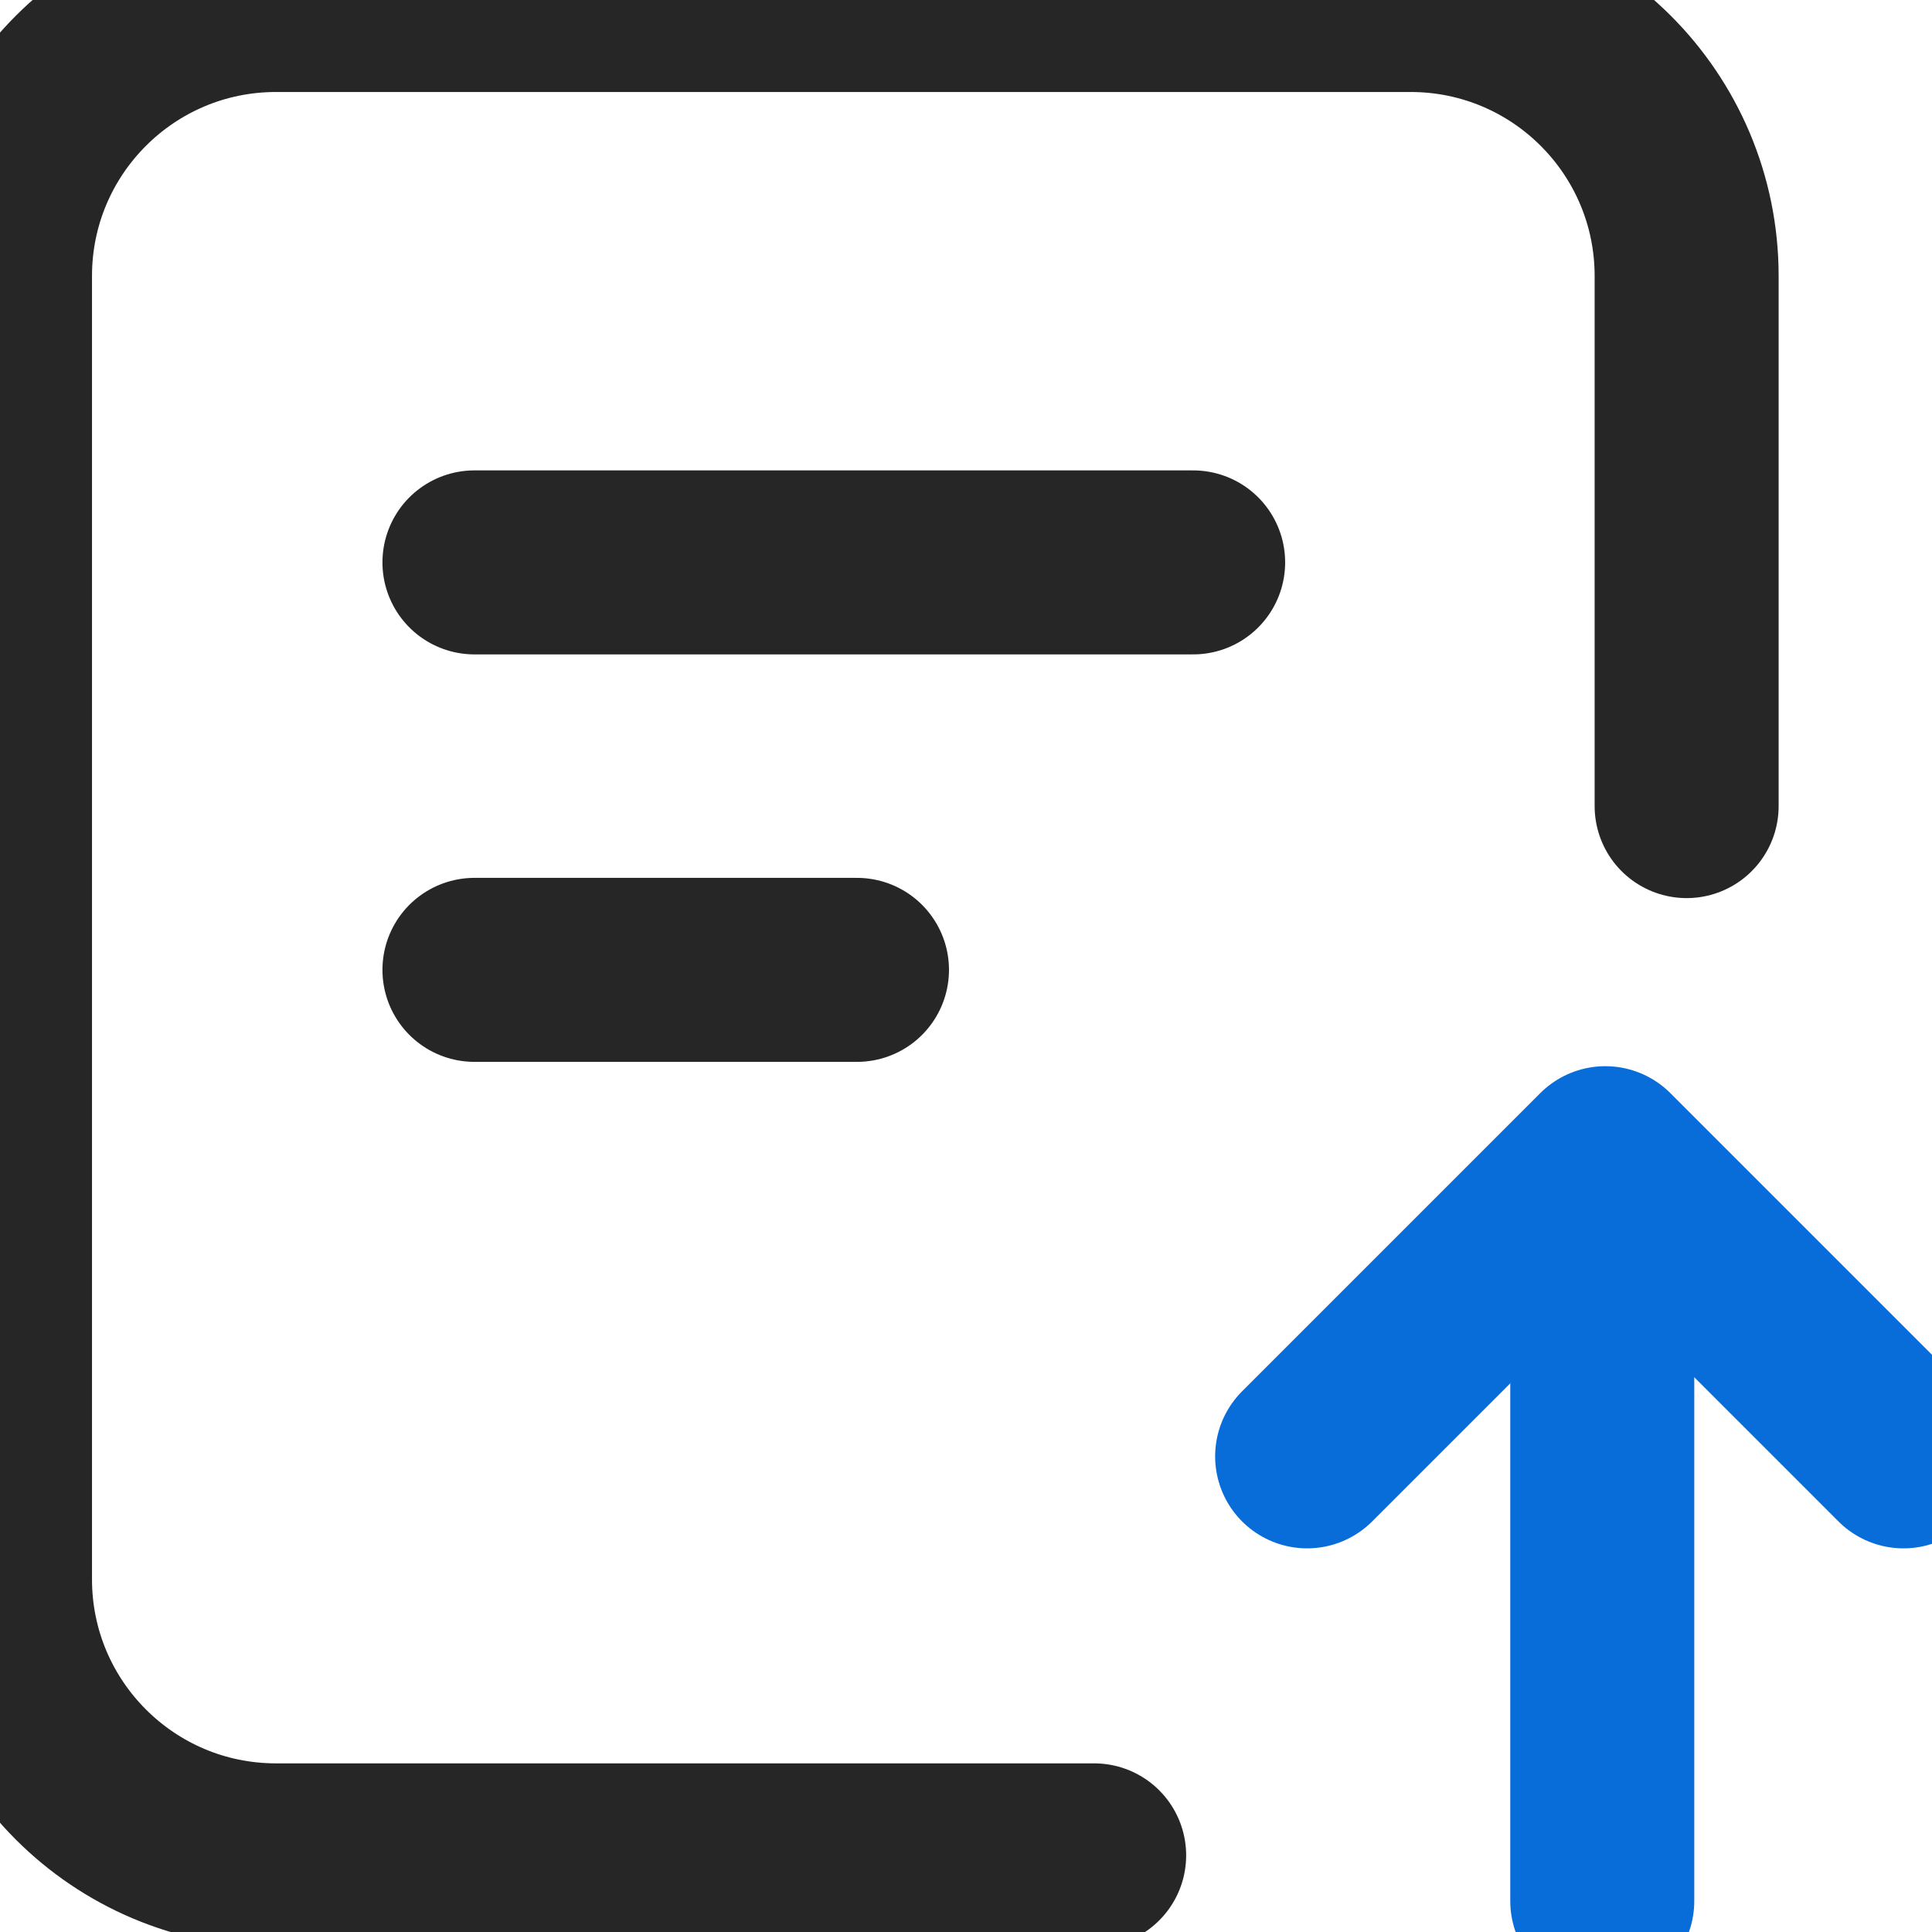
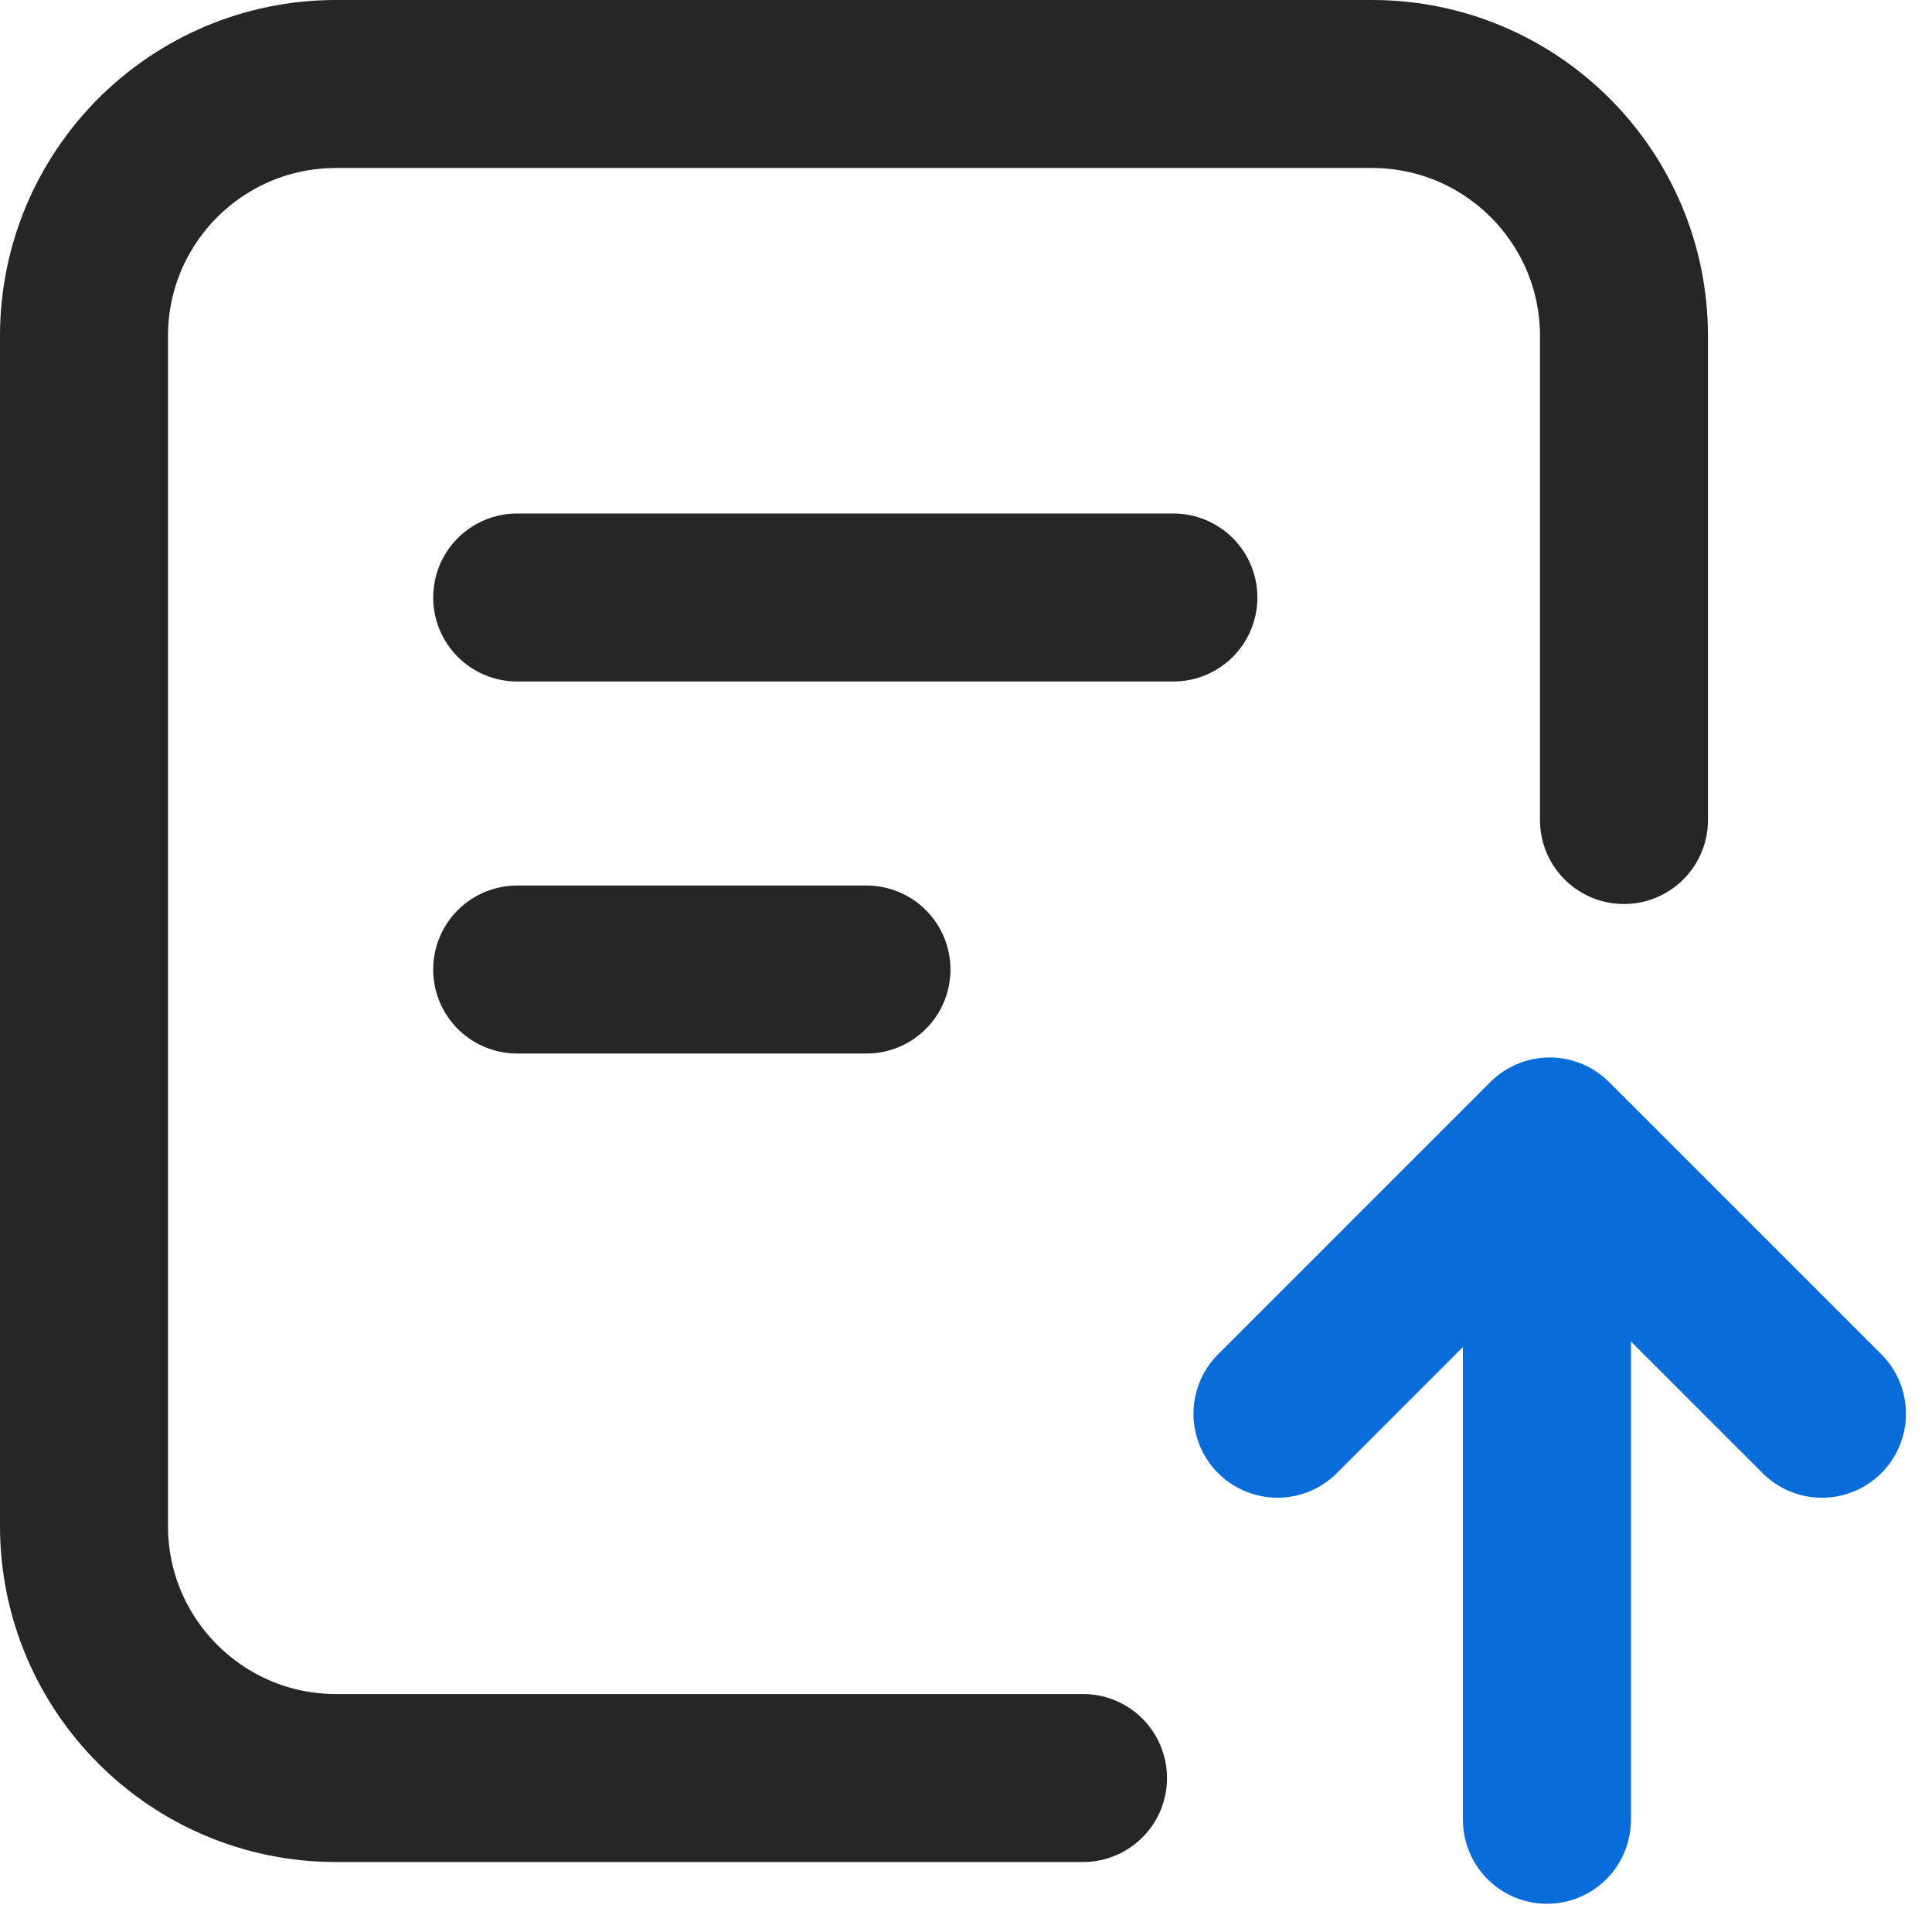
- <svg xmlns="http://www.w3.org/2000/svg" width="21" height="21" viewBox="0 0 21 21" fill="none">
-   <path d="M17.416 13.305V20.664" stroke="#096DD9" stroke-width="2" stroke-linecap="round" stroke-linejoin="round" />
-   <path d="M14.208 15.83L17.449 12.589L20.69 15.83" stroke="#096DD9" stroke-width="2" stroke-linecap="round" stroke-linejoin="round" />
-   <path d="M11.893 20.167H3C1.343 20.167 0 18.823 0 17.167V3C0 1.343 1.343 0 3 0H15.333C16.99 0 18.333 1.343 18.333 3V8.762" stroke="#262626" stroke-width="2" stroke-linecap="round" stroke-linejoin="round" />
-   <path d="M5.157 6.113H12.969" stroke="#262626" stroke-width="2" stroke-linecap="round" stroke-linejoin="round" />
-   <path d="M5.157 10.542H9.315" stroke="#262626" stroke-width="2" stroke-linecap="round" stroke-linejoin="round" />
+ <svg xmlns="http://www.w3.org/2000/svg" width="23" height="23" viewBox="0 0 23 23" fill="none">
+   <path d="M18.416 14.305V21.664" stroke="#096DD9" stroke-width="2" stroke-linecap="round" stroke-linejoin="round" />
+   <path d="M15.208 16.83L18.449 13.589L21.69 16.83" stroke="#096DD9" stroke-width="2" stroke-linecap="round" stroke-linejoin="round" />
+   <path d="M12.893 21.167H4C2.343 21.167 1 19.823 1 18.167V4C1 2.343 2.343 1 4 1H16.333C17.99 1 19.333 2.343 19.333 4V9.762" stroke="#262626" stroke-width="2" stroke-linecap="round" stroke-linejoin="round" />
+   <path d="M6.157 7.113H13.969" stroke="#262626" stroke-width="2" stroke-linecap="round" stroke-linejoin="round" />
+   <path d="M6.157 11.542H10.315" stroke="#262626" stroke-width="2" stroke-linecap="round" stroke-linejoin="round" />
</svg>
